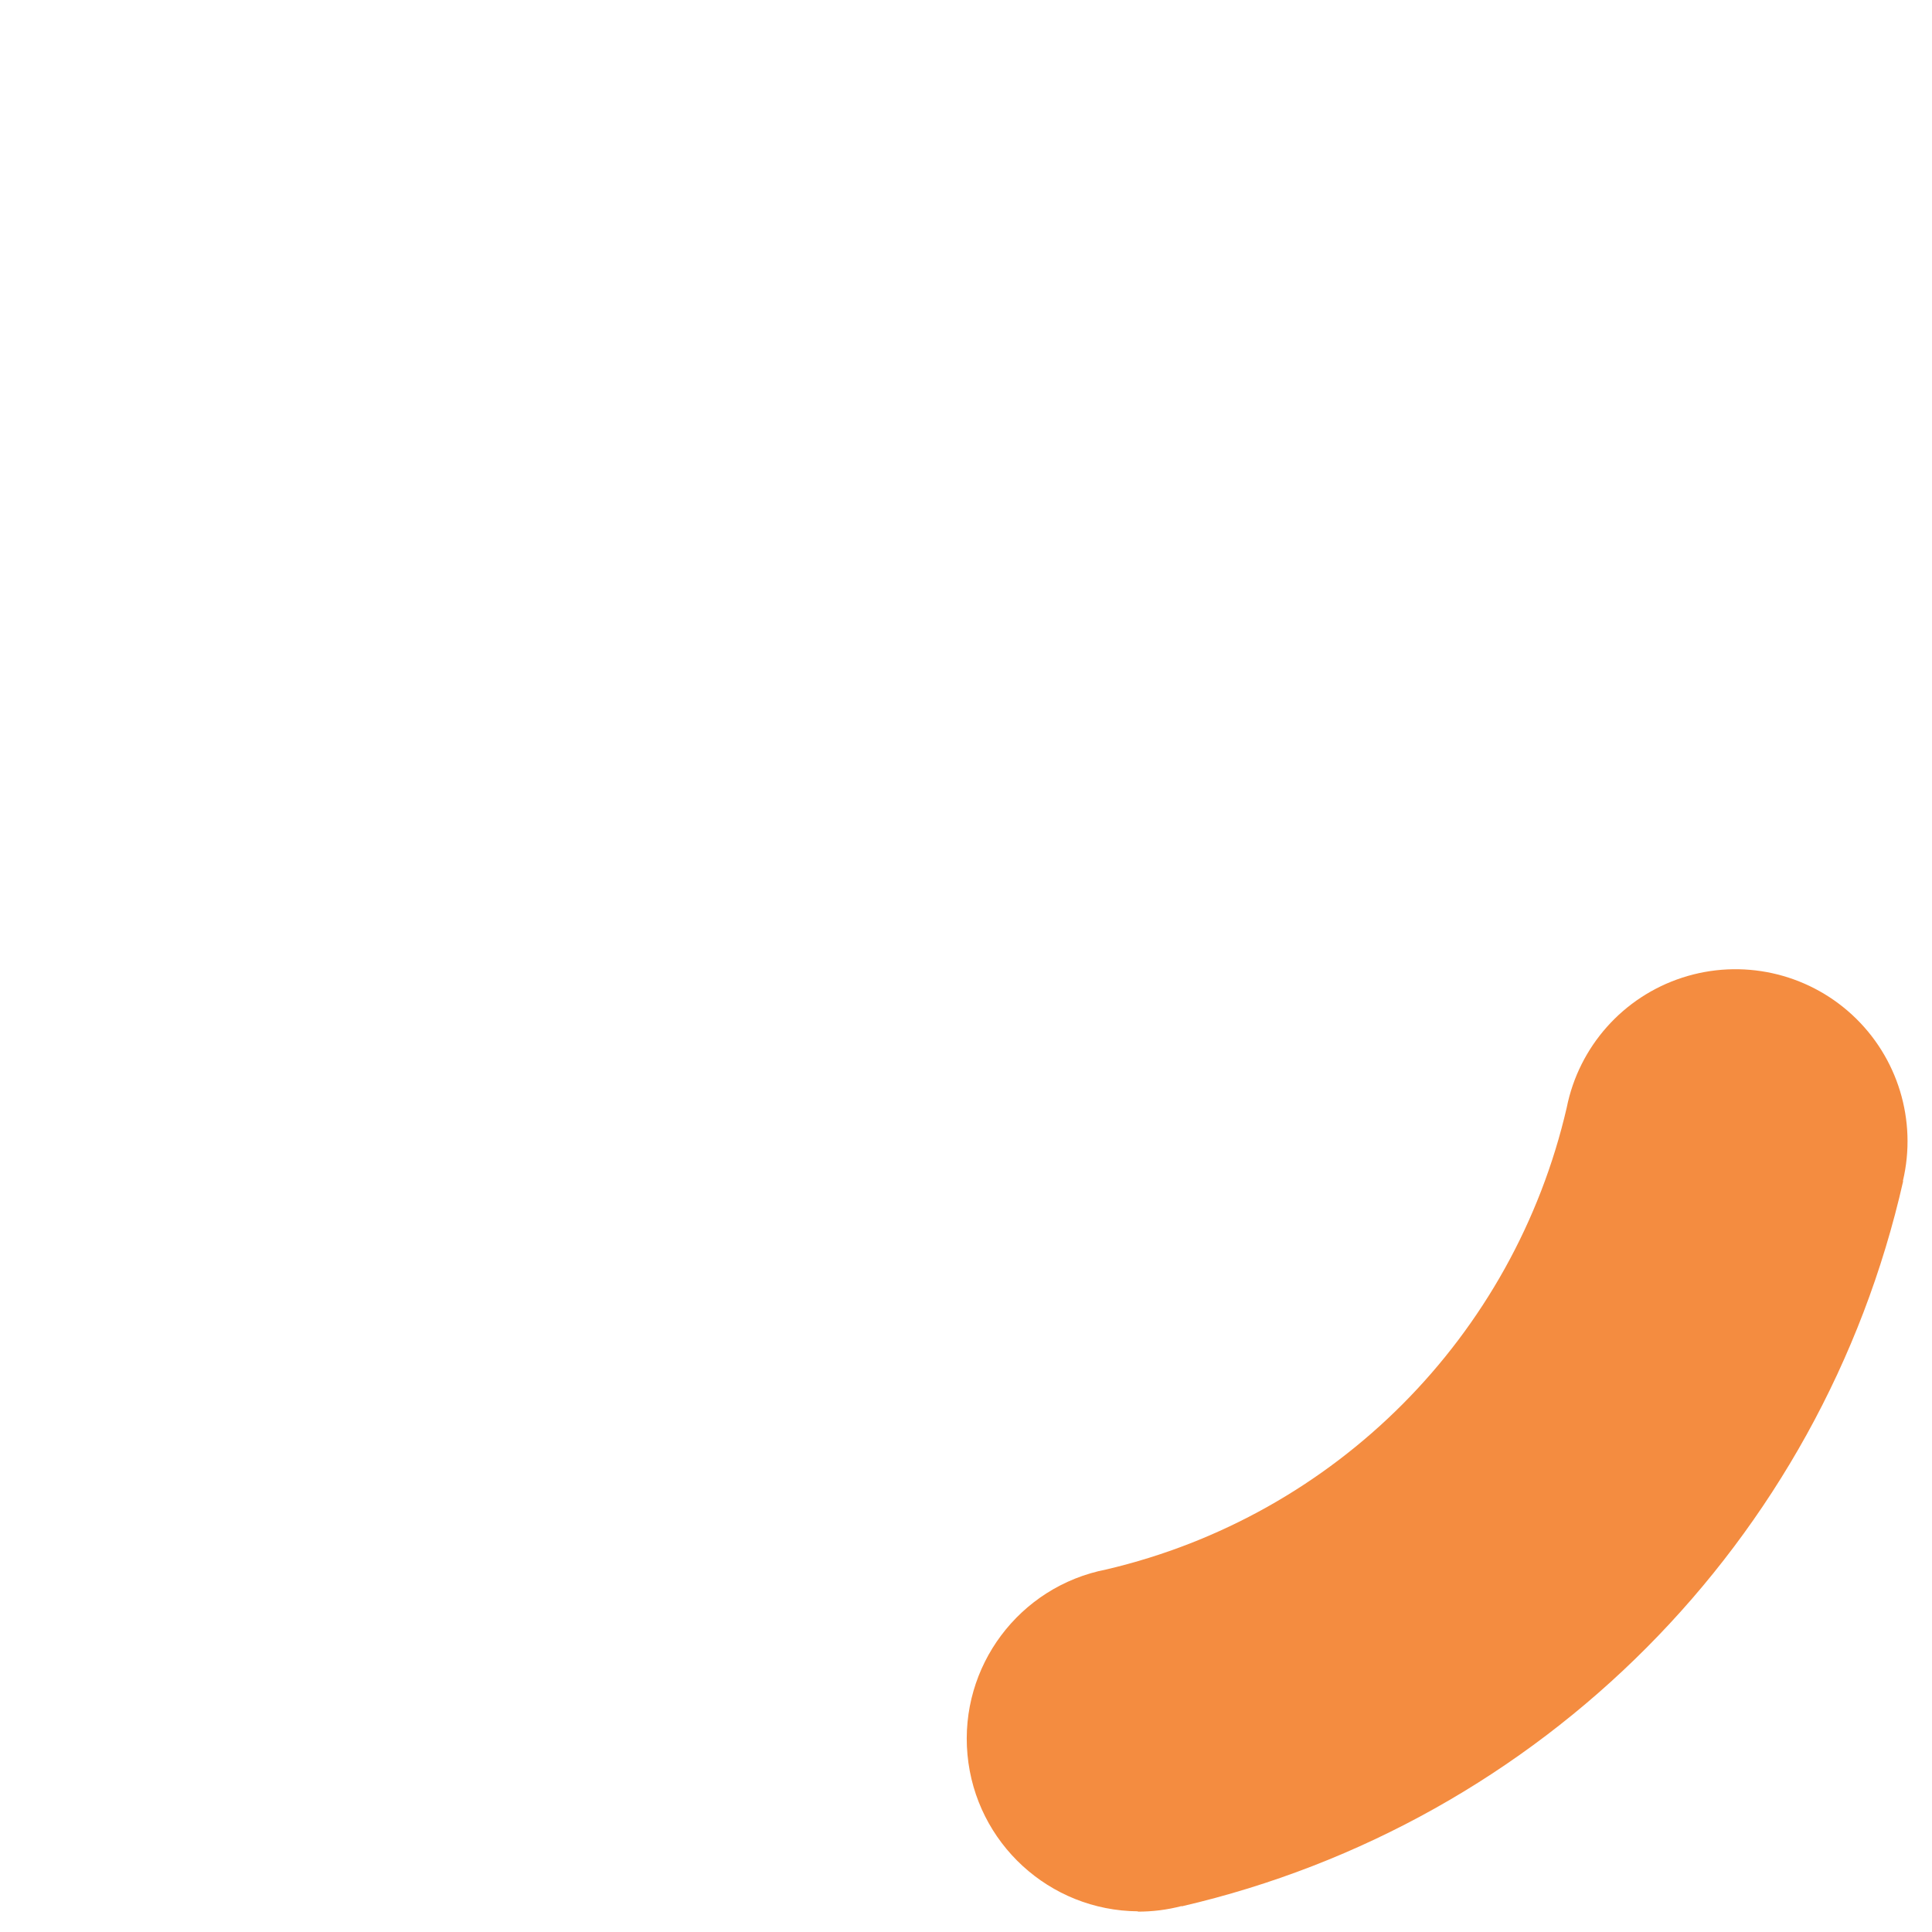
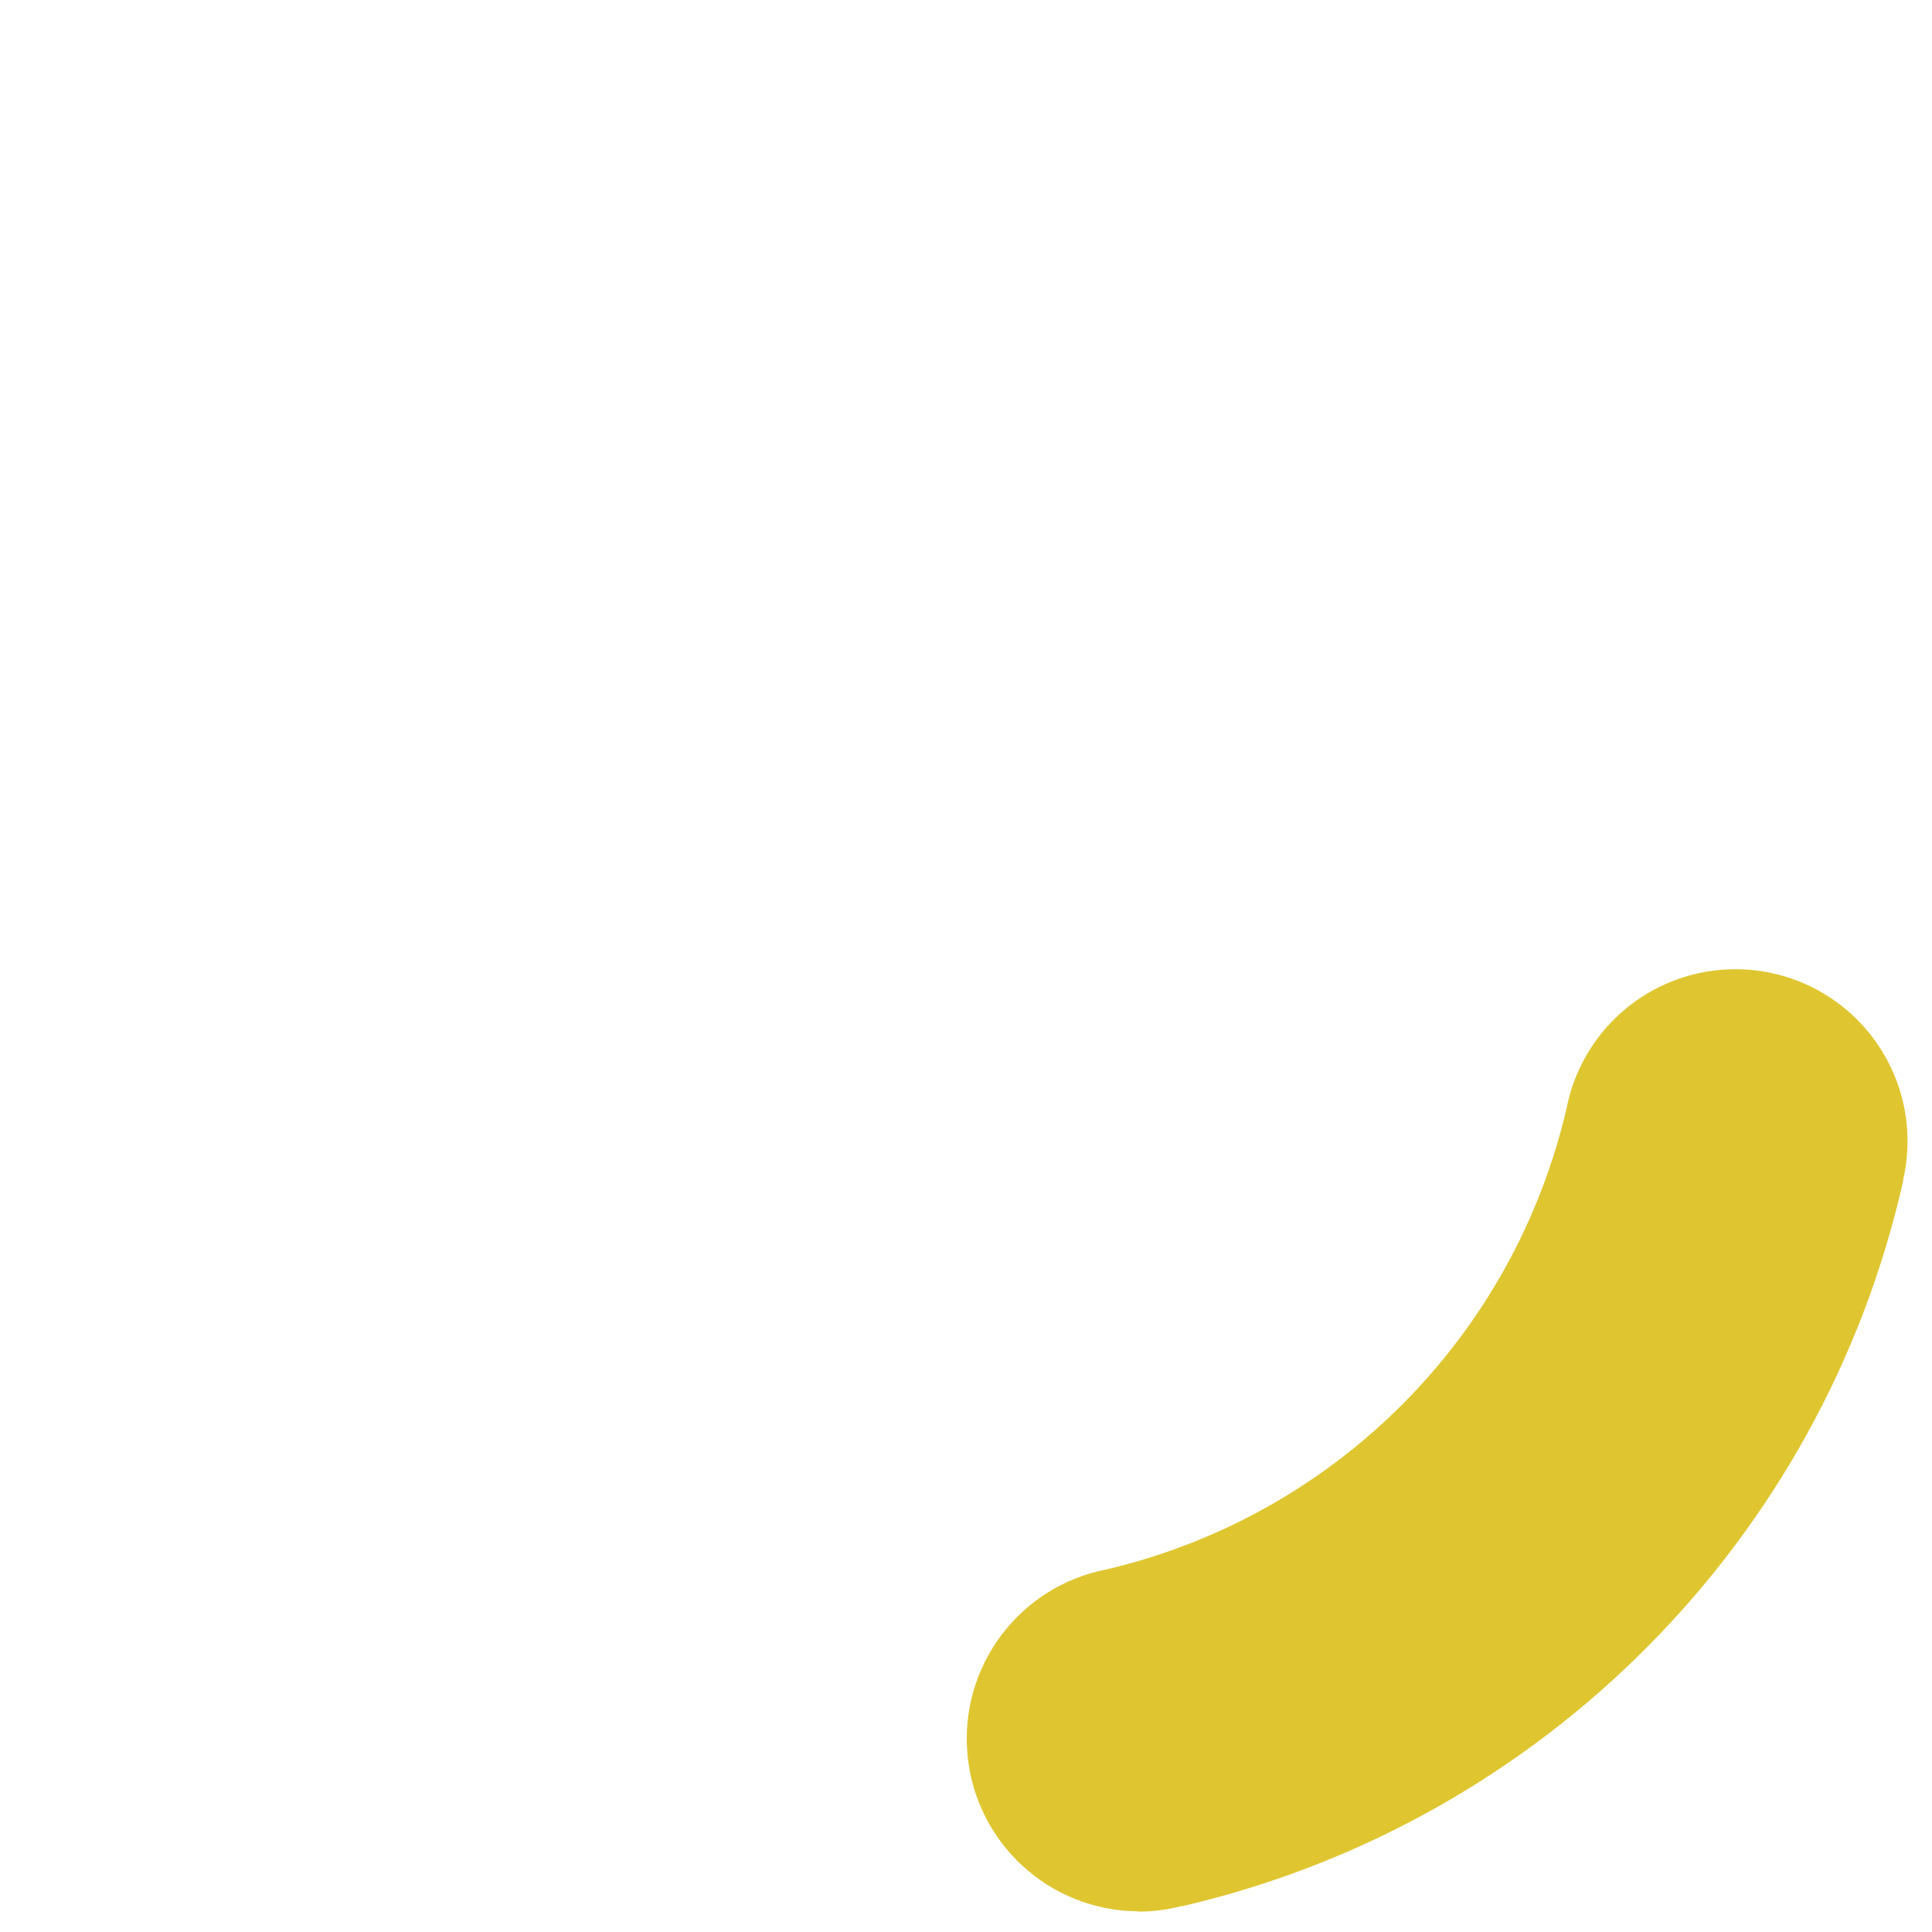
<svg xmlns="http://www.w3.org/2000/svg" version="1.0" width="34px" height="34px" viewBox="0 0 128 128" xml:space="preserve">
  <style type="text/css">
-   .circle-preloader-0{fill:#f48c40;}
+   .circle-preloader-0{fill:#dfc630;}
</style>
  <g>
    <path class="circle-preloader-0" d="M75.4 126.63a11.43 11.43 0 0 1-2.1-22.65 40.9 40.9 0 0 0 30.5-30.6 11.4 11.4 0 1 1 22.27 4.87h.02a63.77 63.77 0 0 1-47.8 48.05v-.02a11.38 11.38 0 0 1-2.93.37z" />
    <animateTransform attributeName="transform" type="rotate" from="0 64 64" to="360 64 64" dur="800ms" repeatCount="indefinite" />
  </g>
</svg>
